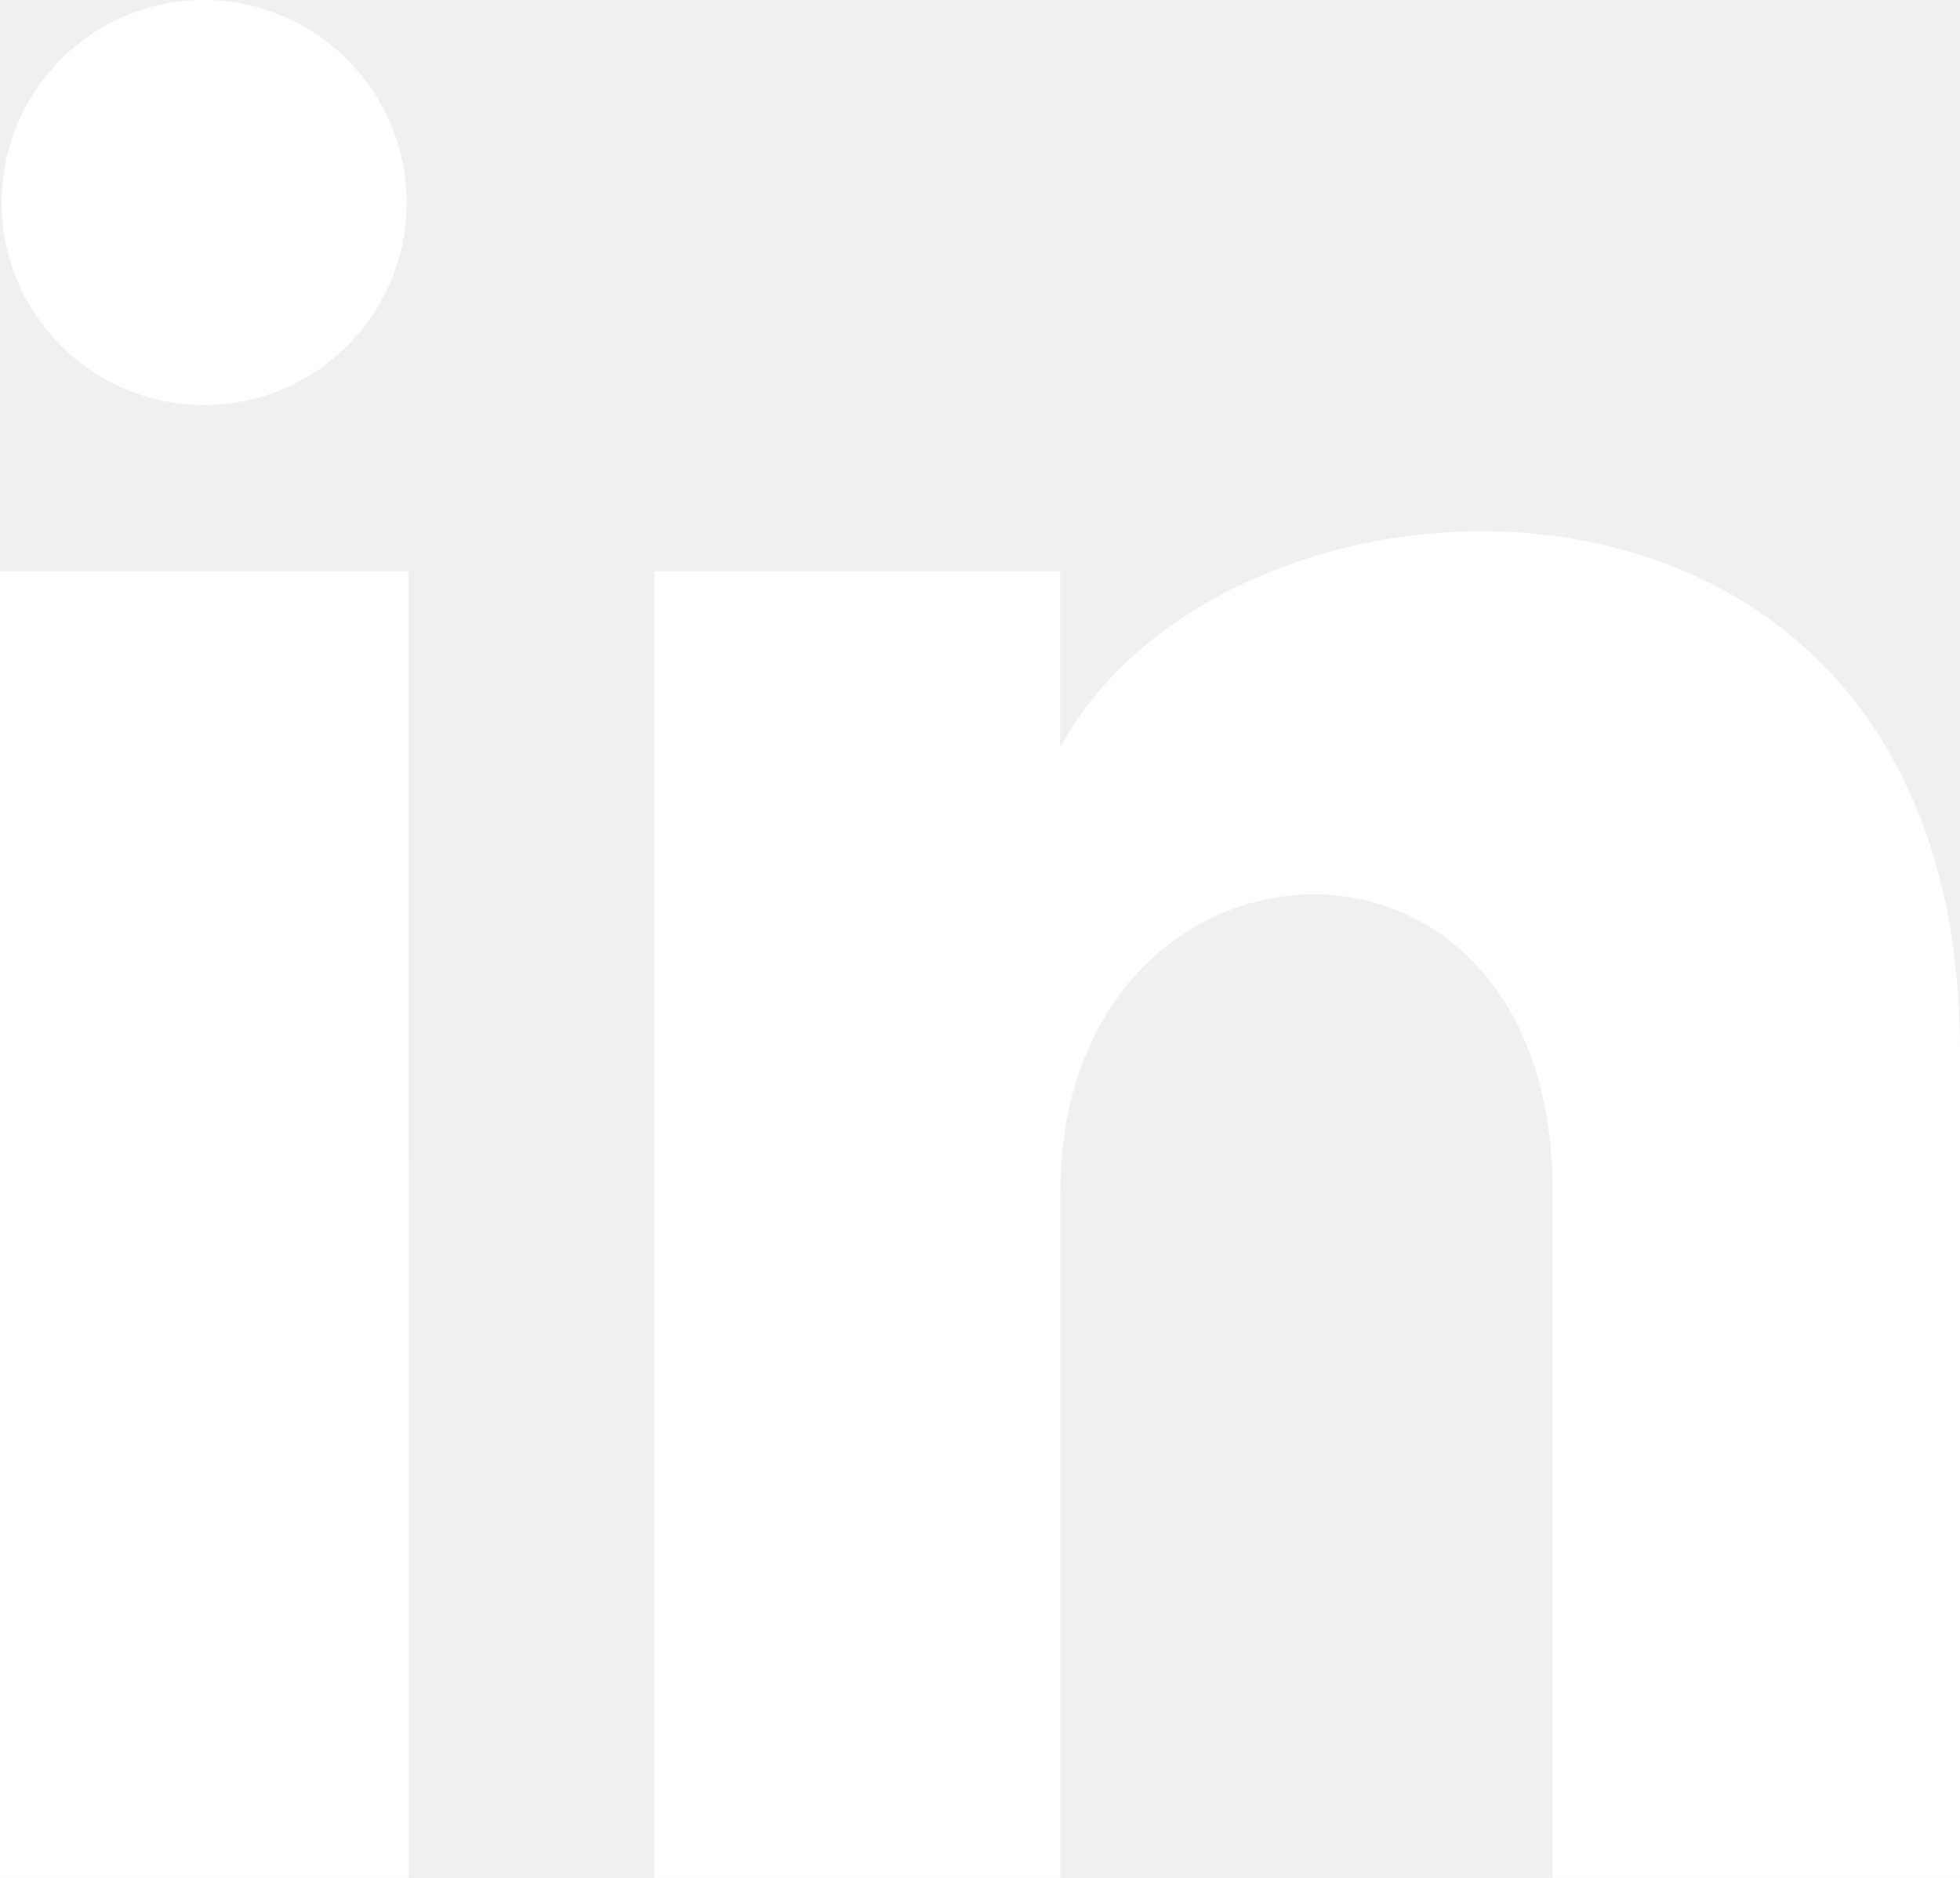
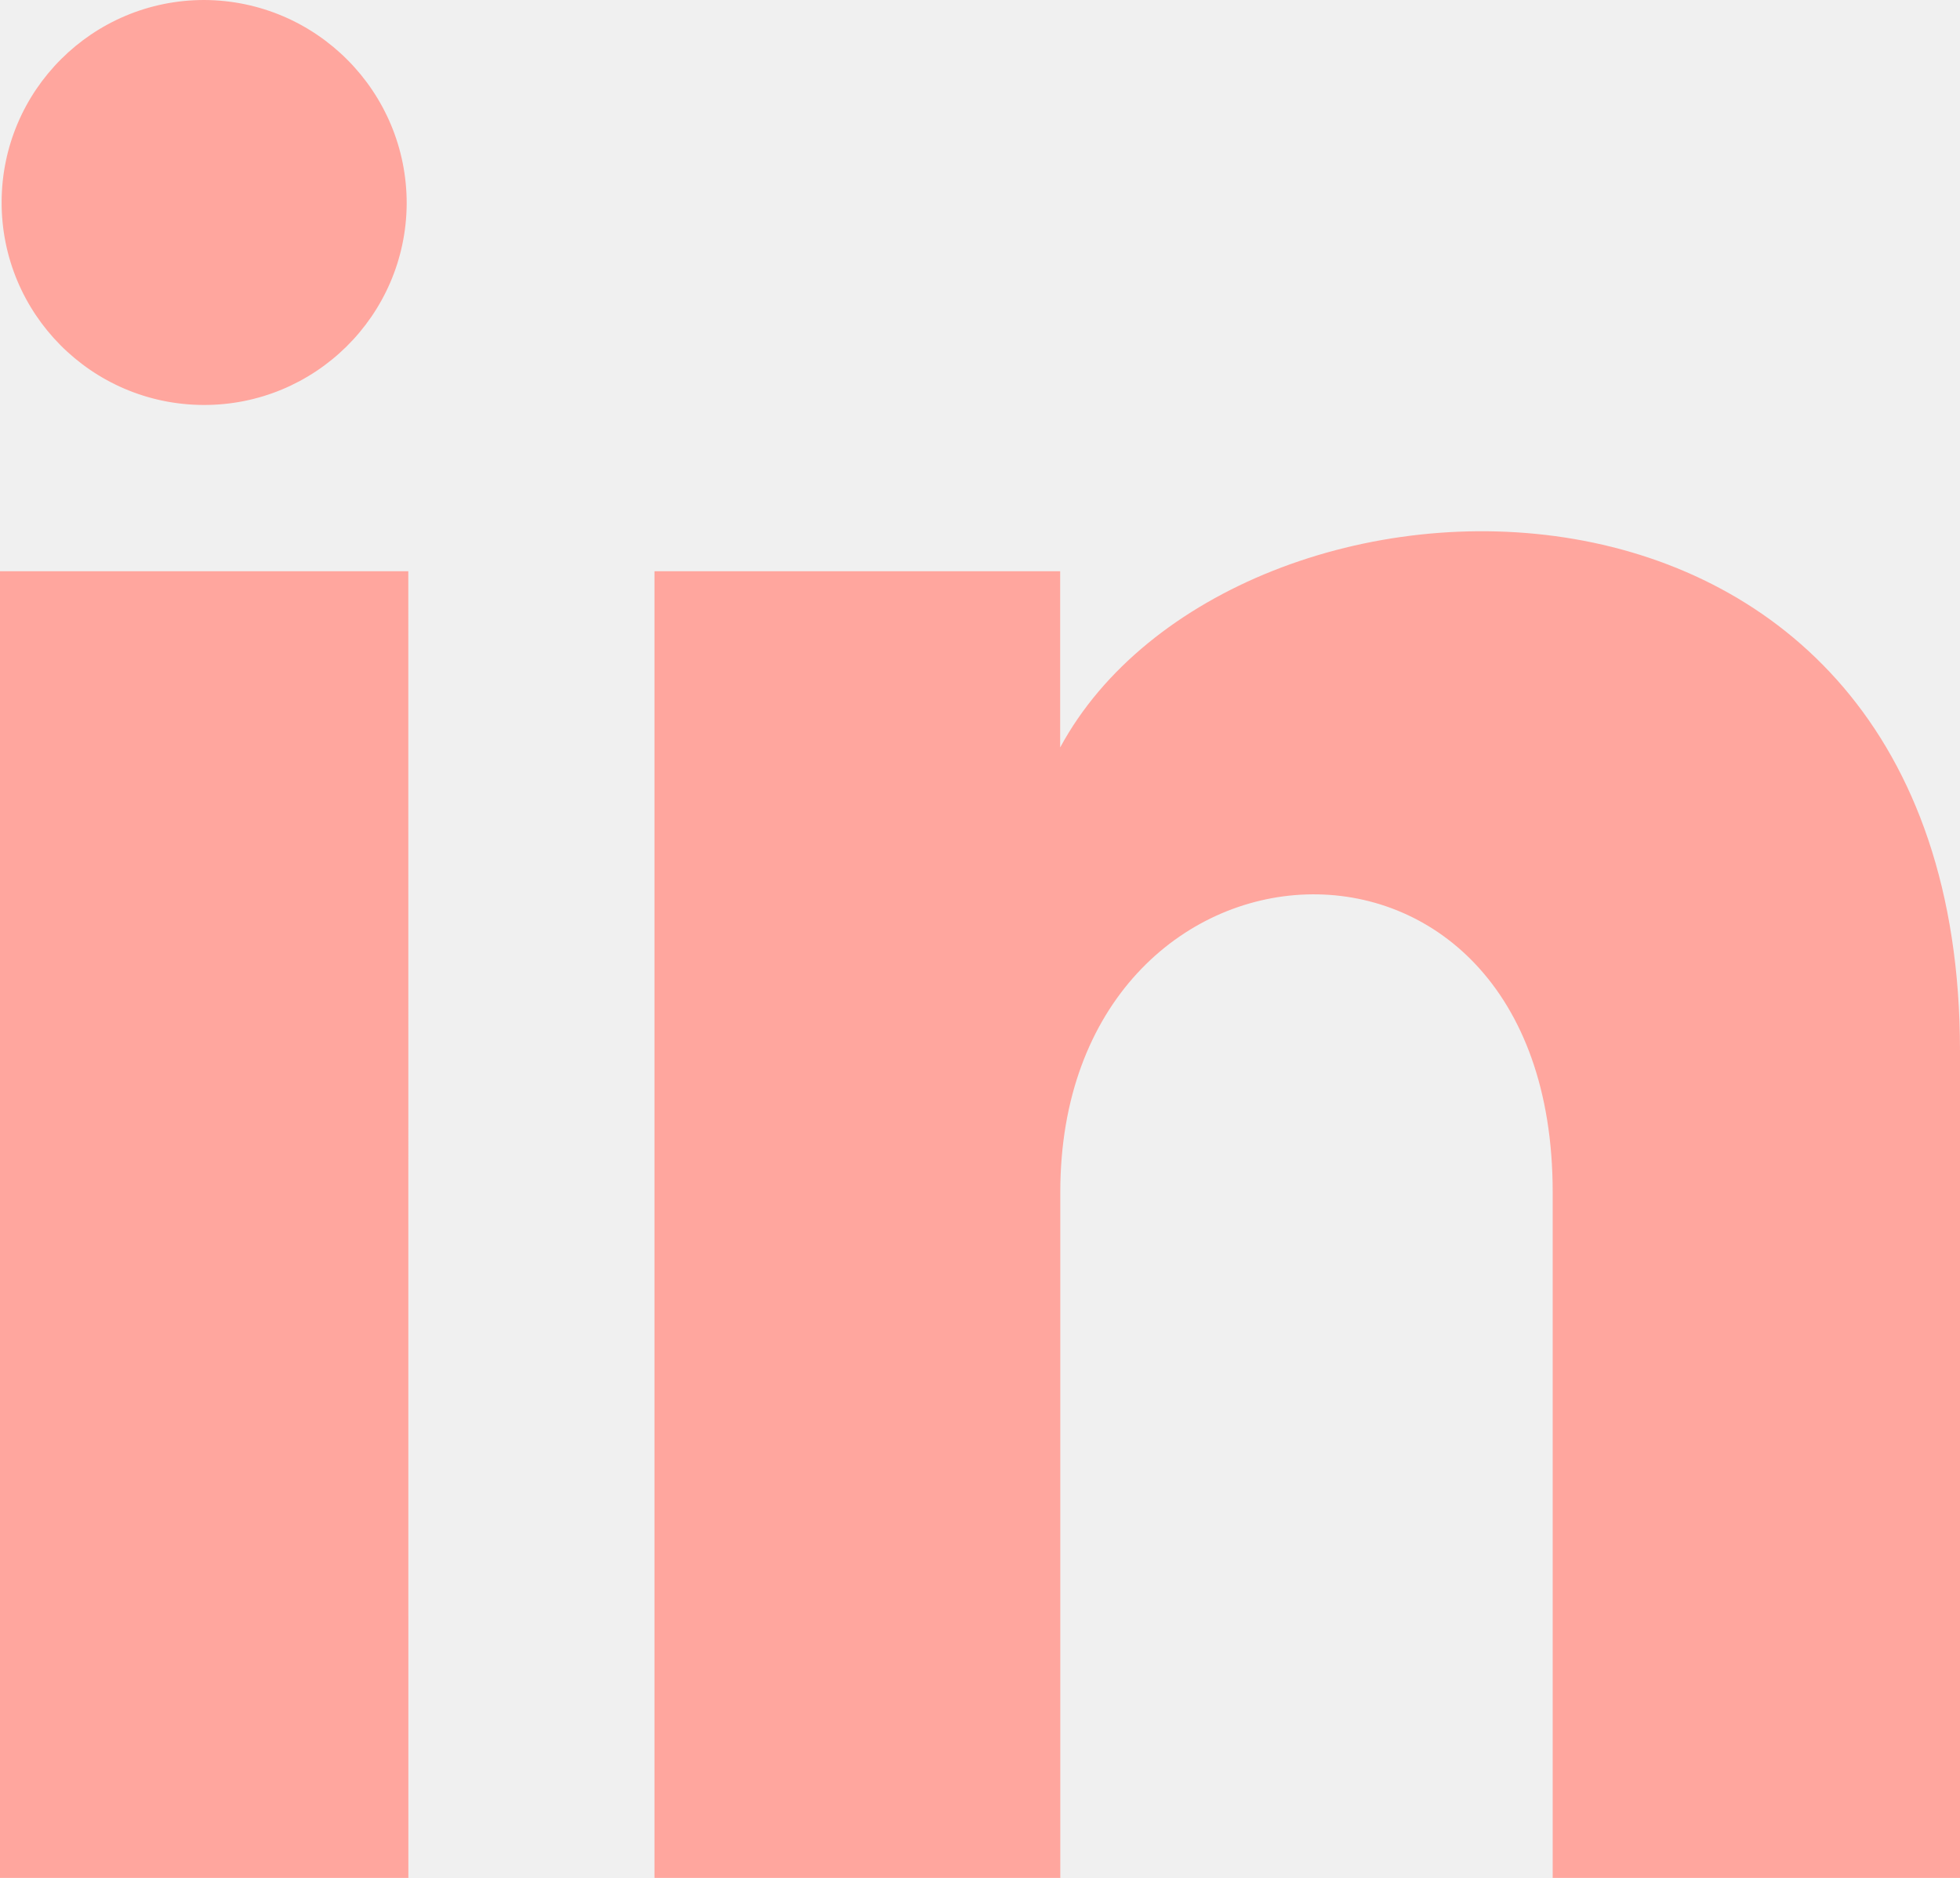
<svg xmlns="http://www.w3.org/2000/svg" width="31.49" height="30.178" viewBox="0 0 31.49 30.178">
  <defs>
-     <style>.a{fill:#fff;}</style>
+     <style>.a{fill:#FFA69E;}</style>
  </defs>
  <path class="a" d="M6.534,4.28A3.254,3.254,0,1,1,3.28,1,3.267,3.267,0,0,1,6.534,4.28Zm.026,5.9H0V31.178H6.561Zm10.473,0H10.515V31.178h6.52V20.158c0-6.128,7.911-6.629,7.911,0v11.02H31.49V17.885c0-10.339-11.707-9.963-14.457-4.873V10.185Z" transform="translate(0 -1)" />
</svg>
